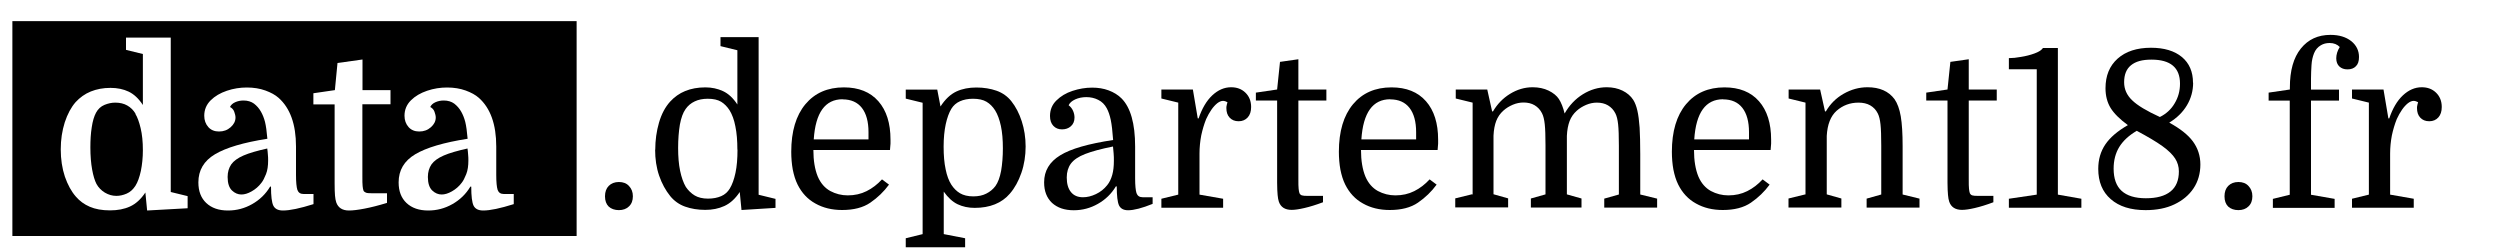
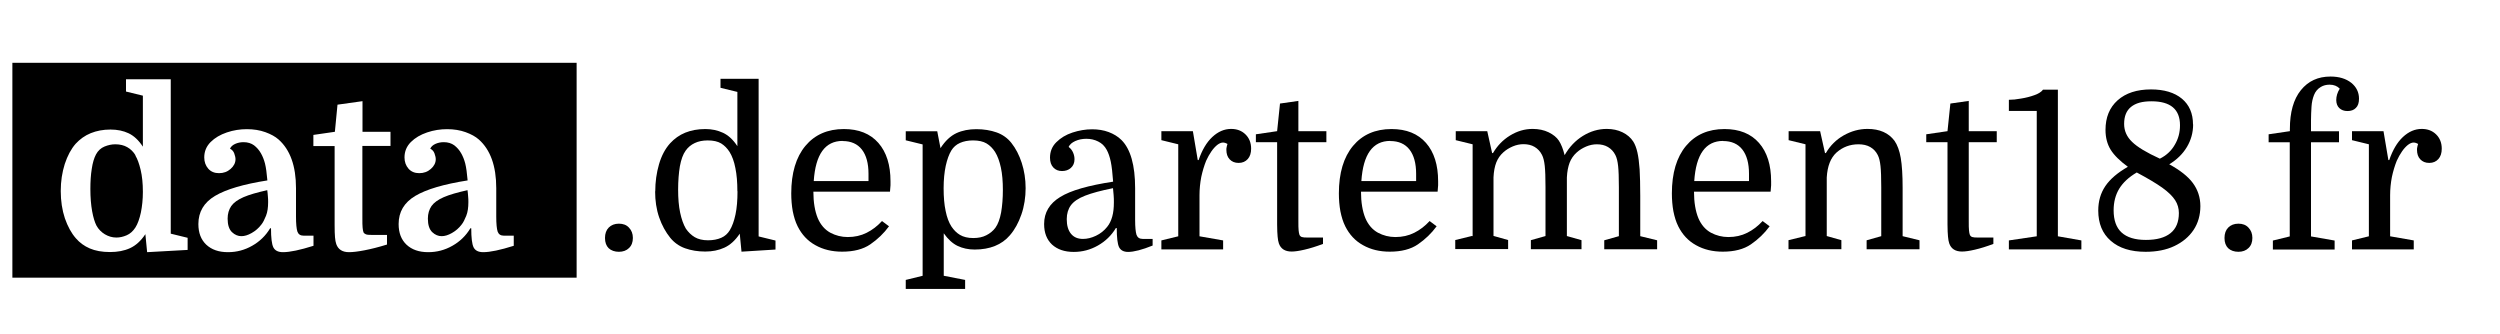
- <svg xmlns="http://www.w3.org/2000/svg" width="300" height="30" fill="currentColor" viewBox="0 0 200 20">
+ <svg xmlns="http://www.w3.org/2000/svg" width="300" height="40" fill="currentColor" viewBox="0 0 200 20">
  <g>
    <path d="M37.4,11.88c-.81.18-1.44.36-1.9.56-.46.2-.79.44-.98.71-.19.28-.29.61-.29,1.01,0,.5.12.86.35,1.08.23.22.49.32.75.32.25,0,.52-.08.82-.25s.56-.39.78-.68c.13-.16.25-.4.37-.7.12-.3.17-.67.17-1.09,0-.14,0-.3-.02-.47-.01-.18-.03-.34-.05-.49Z" />
    <path d="M21.38,11.88c-.81.18-1.44.36-1.9.56-.46.2-.79.44-.98.71-.19.28-.29.61-.29,1.01,0,.5.12.86.35,1.08.23.22.49.32.75.32.25,0,.52-.08.82-.25s.56-.39.78-.68c.13-.16.25-.4.37-.7.12-.3.17-.67.17-1.09,0-.14,0-.3-.02-.47-.01-.18-.03-.34-.05-.49Z" />
    <path d="M10.84,9.09c-.17-.28-.39-.5-.66-.65-.26-.15-.58-.23-.96-.23-.28,0-.57.06-.86.18-.29.12-.52.33-.68.63-.15.28-.27.67-.34,1.16-.08.49-.11,1.03-.11,1.61,0,.68.05,1.27.14,1.77s.21.89.35,1.16c.16.29.39.52.67.69.29.17.59.26.92.26.27,0,.54-.06.82-.18s.51-.33.7-.62c.19-.3.33-.7.44-1.2.1-.5.16-1.05.16-1.65,0-.68-.06-1.27-.18-1.77s-.26-.88-.42-1.14Z" />
    <path d="M.99,1.69v17.19h45.14V1.69H.99ZM15.01,16.66l-3.24.18-.14-1.44c-.36.54-.77.91-1.23,1.12-.46.21-.99.31-1.6.31-.64,0-1.18-.1-1.62-.29-.44-.19-.81-.46-1.11-.81-.36-.41-.65-.94-.88-1.6-.22-.66-.33-1.39-.33-2.18s.11-1.49.32-2.16c.22-.67.51-1.21.87-1.62.34-.37.74-.66,1.21-.85.47-.19.99-.29,1.58-.29.55,0,1.03.1,1.45.3.42.2.8.55,1.14,1.07v-4.08l-1.35-.33v-.98h3.58v12.35l1.35.33v.98ZM25.08,16.33c-1.08.34-1.89.51-2.44.51-.39,0-.64-.13-.77-.38-.13-.26-.19-.77-.19-1.53h-.07c-.36.6-.84,1.06-1.44,1.4-.6.34-1.24.51-1.93.51-.74,0-1.31-.2-1.74-.6-.42-.4-.63-.94-.63-1.65,0-.97.44-1.72,1.33-2.25s2.28-.94,4.19-1.24c-.05-.58-.11-1.03-.19-1.35-.08-.31-.19-.58-.32-.81-.15-.27-.34-.48-.56-.65-.22-.16-.5-.25-.84-.25-.25,0-.47.05-.67.14-.2.09-.34.22-.41.38.16.08.28.21.34.38s.1.33.1.46c0,.29-.13.55-.39.78-.26.23-.57.34-.93.34s-.65-.12-.86-.36c-.21-.24-.32-.54-.32-.9,0-.48.17-.89.51-1.23.34-.34.77-.59,1.3-.77s1.06-.26,1.6-.26,1.04.08,1.48.24c.44.16.79.35,1.06.59.92.82,1.39,2.11,1.39,3.89v2.28c0,.57.04.97.11,1.19.08.22.24.33.5.33h.79v.79ZM31.23,8.34h-2.24v5.73c0,.4,0,.67.02.82.01.15.04.27.07.36.03.07.1.12.19.16.09.04.25.05.46.05h1.23v.77c-.68.21-1.28.36-1.8.46-.52.1-.93.15-1.24.15-.53,0-.87-.22-1.02-.65-.05-.14-.08-.32-.1-.54-.02-.22-.03-.55-.03-.98v-6.32h-1.7v-.89l1.72-.25.21-2.17,2-.28v2.45h2.24v1.14ZM41.1,16.33c-1.08.34-1.89.51-2.44.51-.39,0-.64-.13-.77-.38-.13-.26-.19-.77-.19-1.53h-.07c-.36.6-.84,1.06-1.44,1.4-.6.34-1.24.51-1.93.51-.74,0-1.31-.2-1.74-.6-.42-.4-.63-.94-.63-1.65,0-.97.44-1.72,1.33-2.25s2.28-.94,4.19-1.24c-.05-.58-.11-1.03-.19-1.35-.08-.31-.19-.58-.32-.81-.15-.27-.34-.48-.56-.65-.22-.16-.5-.25-.84-.25-.25,0-.47.05-.67.14-.2.09-.34.22-.41.38.16.08.28.21.34.38s.1.33.1.46c0,.29-.13.55-.39.78-.26.23-.57.34-.93.34s-.65-.12-.86-.36c-.21-.24-.32-.54-.32-.9,0-.48.17-.89.51-1.23.34-.34.77-.59,1.3-.77s1.06-.26,1.6-.26,1.04.08,1.48.24c.44.16.79.35,1.06.59.92.82,1.39,2.11,1.39,3.89v2.28c0,.57.04.97.11,1.19.08.22.24.33.5.33h.79v.79Z" />
  </g>
  <g>
    <path d="M48.4,15.7c0-.35.1-.63.3-.83s.47-.31.81-.31.61.1.81.32c.2.21.31.48.31.82s-.1.61-.31.81c-.2.2-.48.3-.81.3s-.62-.1-.82-.29c-.19-.19-.29-.46-.29-.81Z" />
    <path d="M52.42,11.98c0-.76.1-1.48.3-2.17.2-.69.5-1.25.89-1.68.34-.37.74-.66,1.21-.85.47-.19,1-.29,1.61-.29.51,0,.98.1,1.41.3.43.2.81.55,1.15,1.07v-4.34l-1.35-.33v-.72h3.05v12.61l1.35.33v.72l-2.72.17-.14-1.44c-.36.54-.77.91-1.23,1.12-.46.21-.96.31-1.53.31-.6,0-1.13-.09-1.61-.26-.48-.17-.88-.46-1.19-.84-.37-.46-.67-1-.89-1.64-.22-.64-.32-1.33-.32-2.08ZM58.99,11.97c0-.71-.05-1.33-.16-1.86-.1-.53-.26-.95-.46-1.28-.19-.3-.42-.53-.68-.69-.27-.16-.62-.24-1.07-.24-.4,0-.75.07-1.04.21-.3.14-.54.34-.73.61-.21.29-.36.71-.46,1.25-.09.54-.14,1.17-.14,1.87s.05,1.31.16,1.83.26.95.46,1.29c.2.29.44.52.71.68.27.16.63.25,1.06.25.41,0,.76-.07,1.06-.2.3-.13.52-.34.68-.6.2-.33.35-.75.46-1.27.11-.52.16-1.14.16-1.85Z" />
    <path d="M71.19,12h-6.12c0,.85.12,1.56.35,2.12.23.54.57.92,1,1.16.43.23.9.35,1.4.35.55,0,1.05-.11,1.51-.34.46-.23.86-.54,1.23-.94l.56.42c-.41.56-.91,1.04-1.49,1.44-.58.4-1.34.59-2.26.59-.81,0-1.52-.17-2.14-.52-.62-.34-1.09-.85-1.42-1.51-.18-.36-.3-.76-.39-1.21-.08-.44-.12-.92-.12-1.42,0-1.63.38-2.9,1.13-3.8.75-.9,1.78-1.35,3.08-1.35,1.19,0,2.11.37,2.76,1.11.65.74.97,1.77.97,3.07,0,.12,0,.23,0,.32,0,.1-.02.27-.04.5ZM67.41,7.94c-1.4,0-2.17,1.07-2.31,3.21h4.38v-.58c0-.84-.18-1.49-.53-1.94s-.87-.68-1.53-.68Z" />
    <path d="M75.51,18.73l1.7.33v.72h-4.75v-.72l1.35-.33v-10.51l-1.35-.33v-.72h2.52l.26,1.35c.37-.58.8-.98,1.27-1.2.47-.22,1.01-.32,1.6-.32s1.14.09,1.62.26c.48.17.88.46,1.18.84.35.44.63.98.83,1.6.2.62.31,1.3.31,2.02s-.11,1.45-.34,2.11c-.23.66-.53,1.21-.92,1.66-.65.76-1.6,1.14-2.82,1.14-.5,0-.96-.1-1.36-.29s-.77-.53-1.11-1.01v3.4ZM75.49,11.74c0,.69.05,1.29.16,1.8.1.51.26.93.46,1.24.19.29.42.52.69.68.27.16.63.25,1.06.25.4,0,.75-.07,1.04-.22.3-.15.54-.35.73-.6.21-.29.36-.7.46-1.23.09-.53.14-1.13.14-1.8s-.05-1.28-.16-1.79c-.11-.5-.26-.92-.46-1.24-.19-.3-.42-.53-.69-.69-.27-.16-.63-.24-1.08-.24-.4,0-.75.07-1.04.2-.3.13-.53.34-.69.6-.19.31-.34.73-.45,1.23-.11.51-.17,1.11-.17,1.79Z" />
    <path d="M83.53,14.58c0-.91.43-1.63,1.28-2.15.85-.53,2.27-.93,4.24-1.23-.05-.69-.11-1.23-.19-1.61-.08-.38-.19-.69-.32-.93-.16-.3-.39-.53-.68-.67-.29-.15-.61-.22-.95-.22s-.62.06-.89.18c-.26.12-.44.27-.53.47.16.12.28.27.36.46.08.19.11.36.11.53,0,.29-.1.52-.29.69-.19.17-.43.25-.71.25s-.51-.09-.69-.28c-.18-.19-.27-.45-.27-.79,0-.49.17-.91.51-1.24.34-.34.77-.6,1.29-.77s1.04-.26,1.57-.26c.48,0,.92.07,1.32.22.4.15.75.36,1.03.64.72.72,1.09,2.01,1.09,3.85v2.54c0,.57.04.97.11,1.19.08.22.24.33.5.33h.79v.53c-.84.34-1.5.51-1.96.51-.36,0-.6-.13-.73-.39-.12-.26-.18-.77-.18-1.52h-.07c-.36.6-.84,1.06-1.44,1.4-.6.34-1.24.51-1.93.51-.74,0-1.31-.2-1.74-.59-.42-.4-.63-.94-.63-1.63ZM86.64,15.78c.33,0,.67-.08,1.03-.25.36-.17.66-.41.9-.71.19-.23.32-.51.41-.83.09-.32.13-.7.13-1.13,0-.2,0-.39-.02-.59-.01-.19-.03-.38-.05-.55-.95.19-1.69.39-2.23.6s-.92.47-1.14.77c-.22.3-.33.67-.33,1.11,0,.5.11.89.34,1.17s.55.41.96.41Z" />
    <path d="M98.19,8.18s-.1-.06-.17-.08c-.06-.02-.13-.03-.18-.03-.14,0-.29.06-.46.19-.16.13-.32.3-.47.52-.15.22-.29.46-.42.75-.16.4-.29.83-.39,1.3-.09.47-.14.96-.14,1.46v3.28l1.89.33v.72h-4.94v-.72l1.35-.33v-7.36l-1.35-.33v-.72h2.52l.39,2.31h.07c.27-.79.63-1.41,1.09-1.84.46-.43.96-.65,1.51-.65.46,0,.84.14,1.14.43.3.29.46.67.46,1.15,0,.35-.09.63-.27.83-.18.2-.42.31-.73.31s-.54-.1-.72-.29-.26-.45-.26-.76c0-.07,0-.14.02-.2.01-.06.03-.16.07-.27Z" />
    <path d="M100.47,8.04v-.63l1.7-.25.23-2.21,1.47-.21v2.42h2.24v.88h-2.24v6.25c0,.4,0,.67.02.81.01.15.04.27.07.36.04.08.1.14.19.17.09.03.25.04.46.04h1.23v.51c-.56.21-1.05.36-1.48.46-.43.1-.77.15-1.03.15-.53,0-.87-.22-1.02-.65-.05-.14-.08-.32-.1-.54s-.04-.55-.04-.98v-6.58h-1.7Z" />
    <path d="M115,12h-6.12c0,.85.12,1.56.35,2.12.23.54.57.92,1,1.16.43.23.9.35,1.4.35.55,0,1.05-.11,1.51-.34.46-.23.86-.54,1.23-.94l.56.42c-.41.56-.91,1.04-1.49,1.44-.58.4-1.34.59-2.26.59-.81,0-1.52-.17-2.14-.52-.62-.34-1.09-.85-1.42-1.51-.18-.36-.3-.76-.39-1.21-.08-.44-.12-.92-.12-1.42,0-1.63.38-2.9,1.13-3.8.75-.9,1.78-1.35,3.08-1.35,1.19,0,2.11.37,2.76,1.11.65.74.97,1.77.97,3.07,0,.12,0,.23,0,.32,0,.1-.02.27-.04.5ZM111.22,7.94c-1.4,0-2.17,1.07-2.31,3.21h4.38v-.58c0-.84-.18-1.49-.53-1.94s-.87-.68-1.53-.68Z" />
    <path d="M117.81,15.57v-7.36l-1.35-.33v-.72h2.52l.39,1.75h.07c.34-.58.79-1.05,1.36-1.4s1.17-.53,1.81-.53c.48,0,.91.09,1.28.27.37.18.65.41.82.67.19.29.34.68.46,1.16.37-.65.86-1.17,1.46-1.54s1.23-.56,1.91-.56c.47,0,.89.09,1.26.27.37.18.66.43.86.74.14.22.25.51.33.86.08.35.14.8.18,1.36.03.55.05,1.26.05,2.11v3.24l1.35.33v.72h-4.23v-.72l1.17-.33v-3.91c0-.76-.02-1.33-.06-1.7-.04-.37-.11-.67-.22-.88-.14-.28-.34-.49-.59-.64-.25-.15-.55-.22-.89-.22-.29,0-.58.06-.86.18-.28.12-.53.27-.75.47-.26.23-.45.51-.57.82-.12.32-.2.71-.22,1.19v4.68l1.17.33v.72h-4.05v-.72l1.17-.33v-3.91c0-.76-.02-1.33-.06-1.7s-.11-.67-.22-.88c-.14-.28-.34-.49-.59-.64-.25-.15-.55-.22-.89-.22-.29,0-.58.06-.86.18-.28.12-.53.27-.75.47-.26.23-.45.51-.57.82s-.2.71-.22,1.19v4.68l1.17.33v.72h-4.23v-.72l1.35-.33Z" />
    <path d="M141.64,12h-6.12c0,.85.12,1.56.35,2.12.23.54.57.92,1,1.16.43.23.9.35,1.4.35.55,0,1.05-.11,1.51-.34.46-.23.86-.54,1.23-.94l.56.42c-.41.56-.91,1.04-1.49,1.44-.58.4-1.34.59-2.26.59-.81,0-1.52-.17-2.14-.52-.62-.34-1.09-.85-1.42-1.51-.18-.36-.3-.76-.39-1.21-.08-.44-.12-.92-.12-1.42,0-1.63.38-2.9,1.13-3.8.75-.9,1.78-1.35,3.08-1.35,1.19,0,2.11.37,2.76,1.11.65.74.97,1.77.97,3.07,0,.12,0,.23,0,.32,0,.1-.02.27-.04.5ZM137.85,7.94c-1.4,0-2.17,1.07-2.31,3.21h4.38v-.58c0-.84-.18-1.49-.53-1.94s-.87-.68-1.53-.68Z" />
    <path d="M144.44,15.57v-7.36l-1.35-.33v-.72h2.52l.39,1.75h.07c.35-.6.82-1.07,1.42-1.41.6-.34,1.23-.52,1.91-.52.97,0,1.69.32,2.16.95.23.33.4.79.5,1.37.1.59.15,1.39.15,2.39v3.87l1.35.33v.72h-4.23v-.72l1.17-.33v-3.91c0-.76-.02-1.33-.06-1.7s-.11-.67-.22-.88c-.14-.28-.34-.49-.6-.64-.26-.15-.58-.22-.94-.22-.68,0-1.26.22-1.75.65-.48.43-.74,1.1-.79,2.01v4.68l1.17.33v.72h-4.23v-.72l1.35-.33Z" />
    <path d="M154.1,8.04v-.63l1.7-.25.23-2.21,1.47-.21v2.42h2.24v.88h-2.24v6.25c0,.4,0,.67.02.81.01.15.04.27.07.36.04.08.1.14.19.17.09.03.25.04.46.04h1.23v.51c-.56.21-1.05.36-1.48.46-.43.1-.77.15-1.03.15-.53,0-.87-.22-1.02-.65-.05-.14-.08-.32-.1-.54s-.04-.55-.04-.98v-6.58h-1.7Z" />
    <path d="M162.94,15.57V5.54h-2.23v-.89c.28,0,.61-.03.98-.1.37-.06.73-.15,1.06-.27.33-.12.56-.26.69-.44h1.19v11.73l1.88.33v.72h-5.8v-.72l2.23-.33Z" />
    <path d="M175.45,6.62c0,.65-.17,1.26-.5,1.81s-.8,1.01-1.41,1.38c.86.47,1.5.97,1.89,1.5s.6,1.15.6,1.85-.18,1.36-.55,1.91-.88.97-1.53,1.28-1.42.46-2.3.46c-1.19,0-2.12-.29-2.79-.88-.67-.58-1-1.39-1-2.42,0-.75.19-1.4.57-1.96s.98-1.07,1.8-1.54c-.64-.47-1.1-.92-1.38-1.37-.27-.44-.41-.97-.41-1.58,0-1,.32-1.79.97-2.37.65-.58,1.54-.87,2.67-.87,1.05,0,1.88.25,2.47.74s.89,1.18.89,2.06ZM170.95,10.46c-.64.37-1.11.81-1.41,1.3s-.45,1.07-.45,1.73c0,.79.21,1.39.64,1.78.43.39,1.07.59,1.94.59s1.52-.18,1.97-.54c.45-.36.67-.9.67-1.61,0-.37-.1-.72-.3-1.03s-.54-.65-1.03-1c-.49-.35-1.17-.75-2.03-1.21ZM172.79,9.36c.5-.25.9-.61,1.18-1.09.29-.48.43-1,.43-1.58,0-.64-.19-1.12-.57-1.44s-.95-.48-1.71-.48-1.27.15-1.64.45-.55.75-.55,1.36c0,.55.21,1.03.64,1.44.43.42,1.17.86,2.22,1.34Z" />
    <path d="M177.96,15.7c0-.35.1-.63.3-.83s.47-.31.81-.31.61.1.81.32c.2.21.31.48.31.82s-.1.61-.31.81c-.2.2-.48.3-.81.3s-.62-.1-.82-.29c-.19-.19-.29-.46-.29-.81Z" />
    <path d="M181.49,8.04v-.63l1.7-.25v-.17c0-1.34.29-2.38.88-3.11s1.37-1.09,2.37-1.09c.69,0,1.24.17,1.66.5.41.33.62.76.62,1.27,0,.33-.08.58-.25.74-.16.17-.39.25-.67.25s-.48-.08-.65-.23c-.16-.15-.25-.37-.25-.65,0-.3.09-.61.28-.91-.2-.21-.47-.32-.81-.32-.27,0-.5.06-.7.18-.26.15-.44.37-.55.65-.11.28-.18.59-.2.94s-.04.7-.04,1.08v.88h2.24v.88h-2.24v7.53l1.89.33v.72h-4.94v-.72l1.35-.33v-7.53h-1.7Z" />
    <path d="M193.44,8.18s-.1-.06-.17-.08c-.06-.02-.13-.03-.18-.03-.14,0-.29.06-.46.19-.16.13-.32.3-.47.52-.15.22-.29.46-.42.75-.16.4-.29.83-.39,1.3-.09.47-.14.96-.14,1.46v3.28l1.89.33v.72h-4.94v-.72l1.35-.33v-7.36l-1.35-.33v-.72h2.52l.39,2.31h.07c.27-.79.63-1.41,1.09-1.84.46-.43.96-.65,1.51-.65.46,0,.84.14,1.14.43.3.29.46.67.46,1.15,0,.35-.09.63-.27.83-.18.2-.42.31-.73.31s-.54-.1-.72-.29-.26-.45-.26-.76c0-.07,0-.14.02-.2.01-.06.03-.16.07-.27Z" />
  </g>
</svg>
